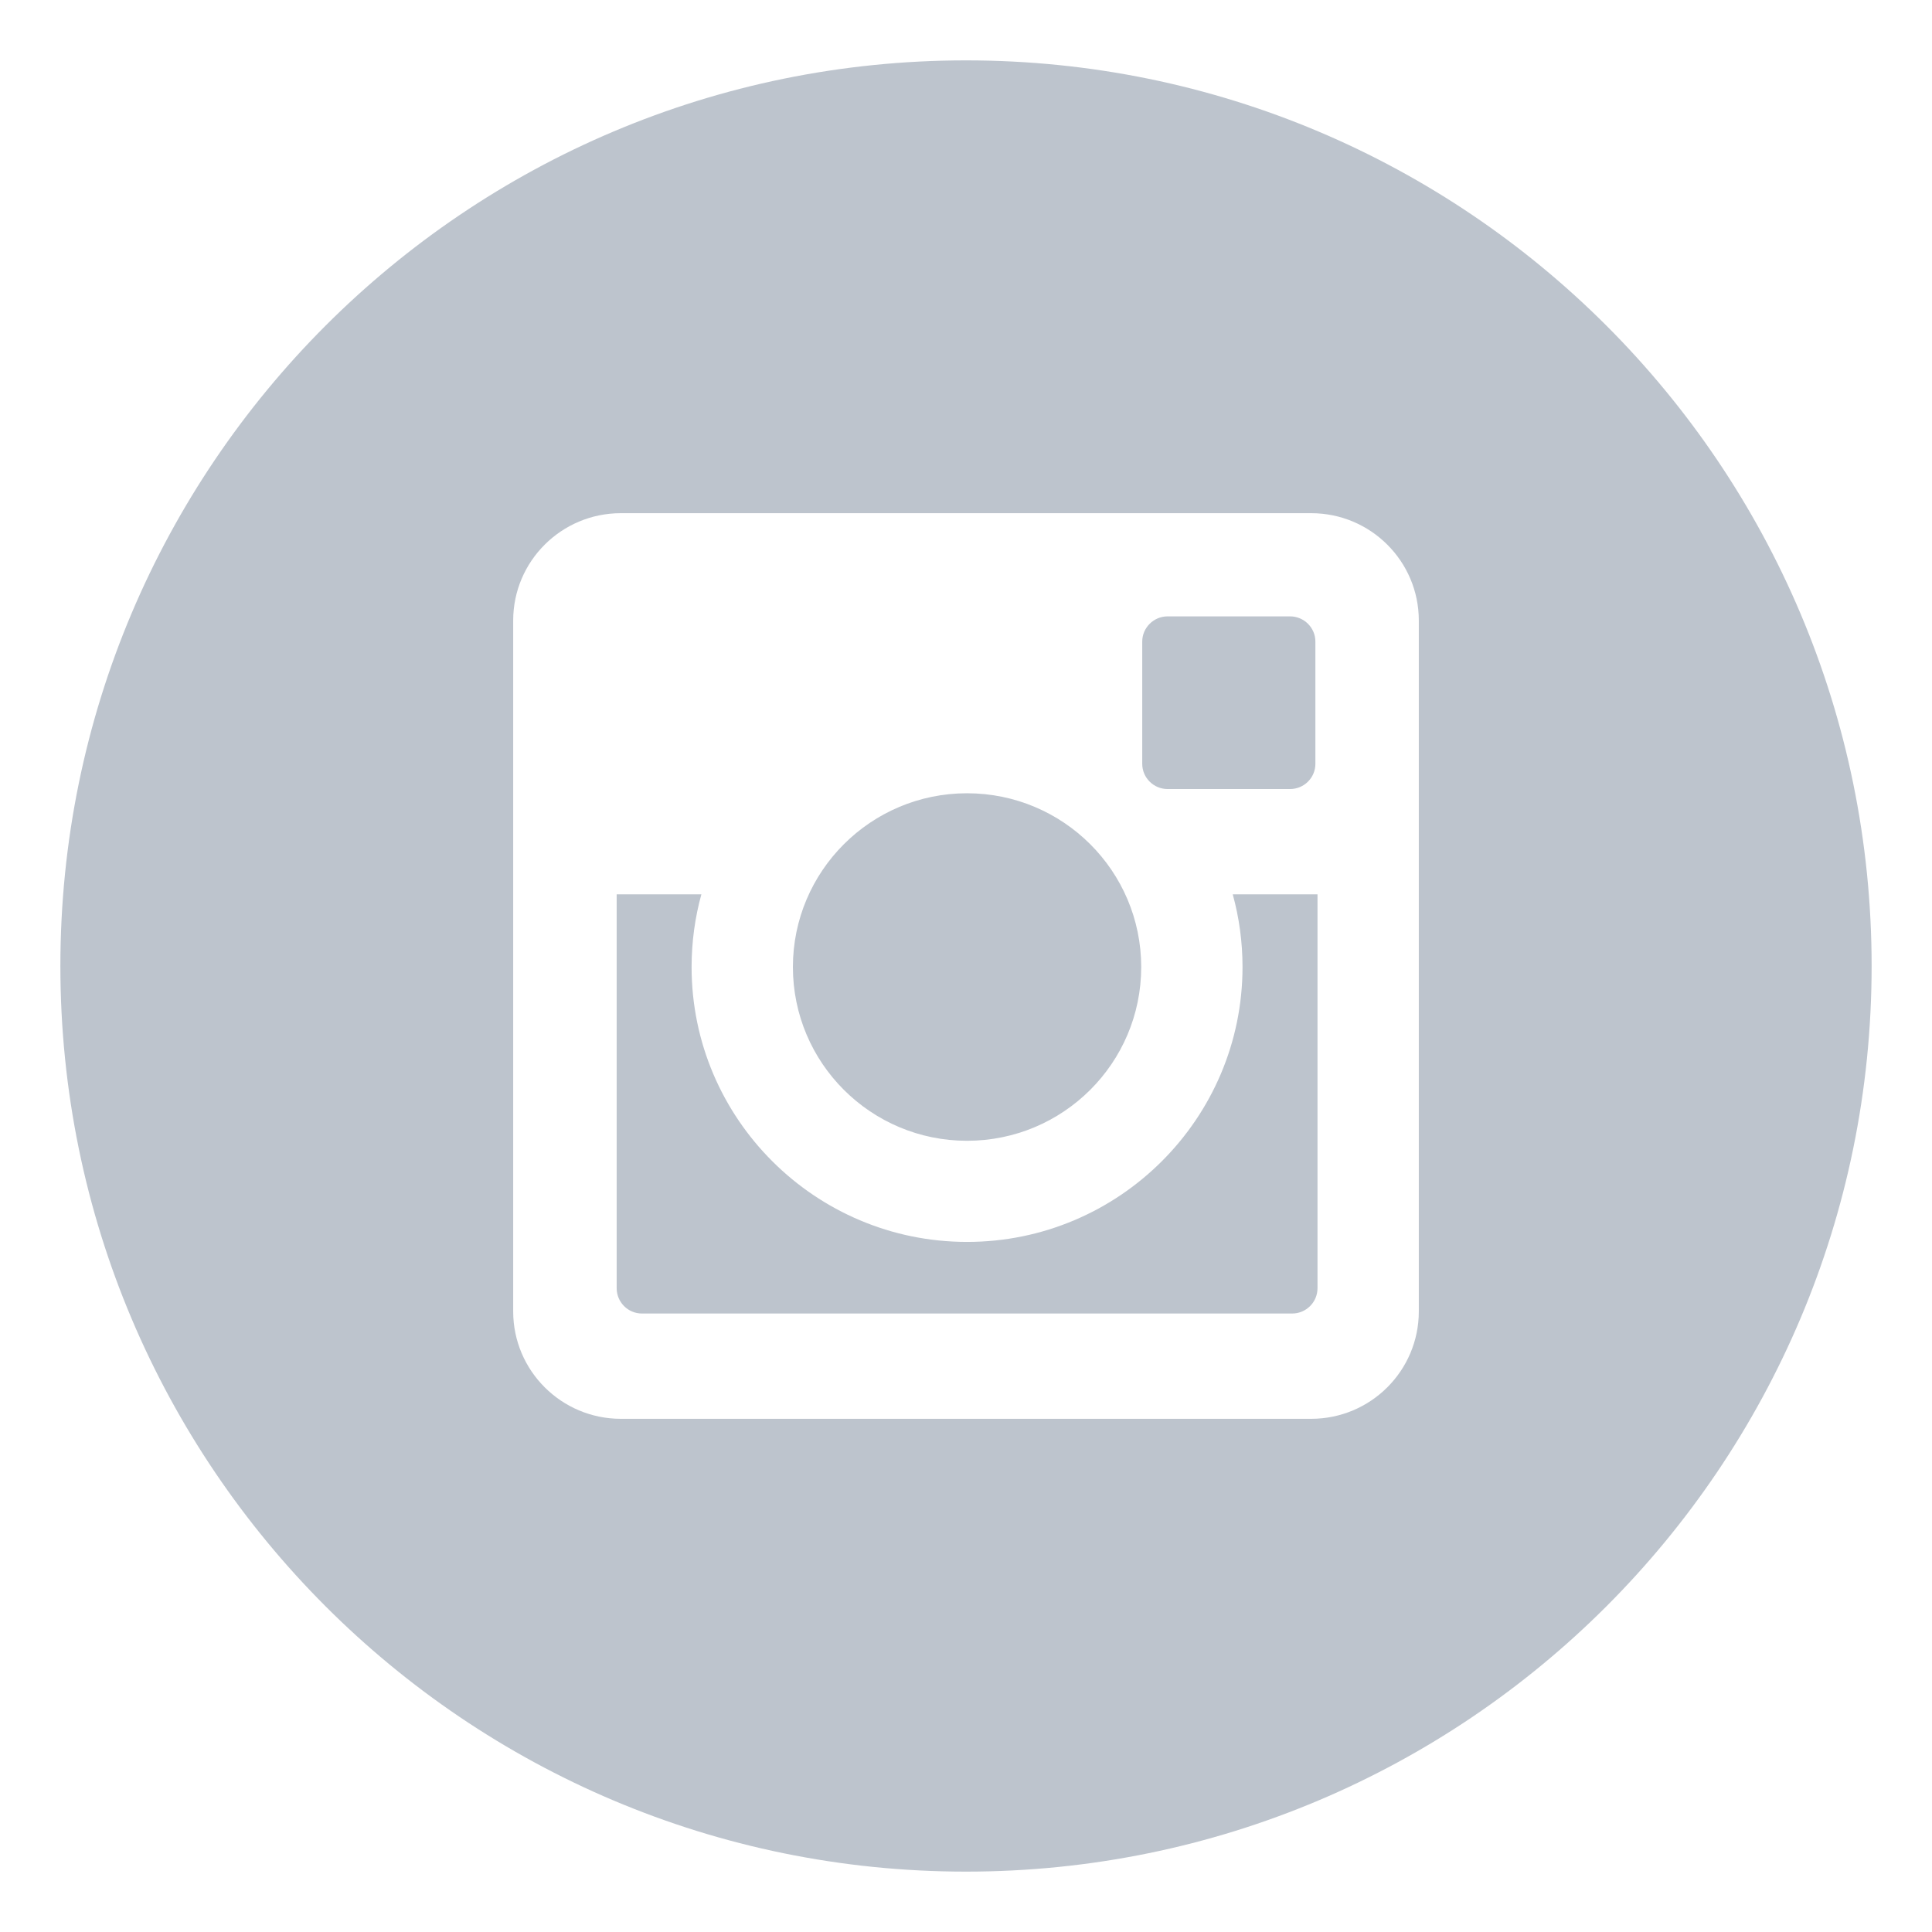
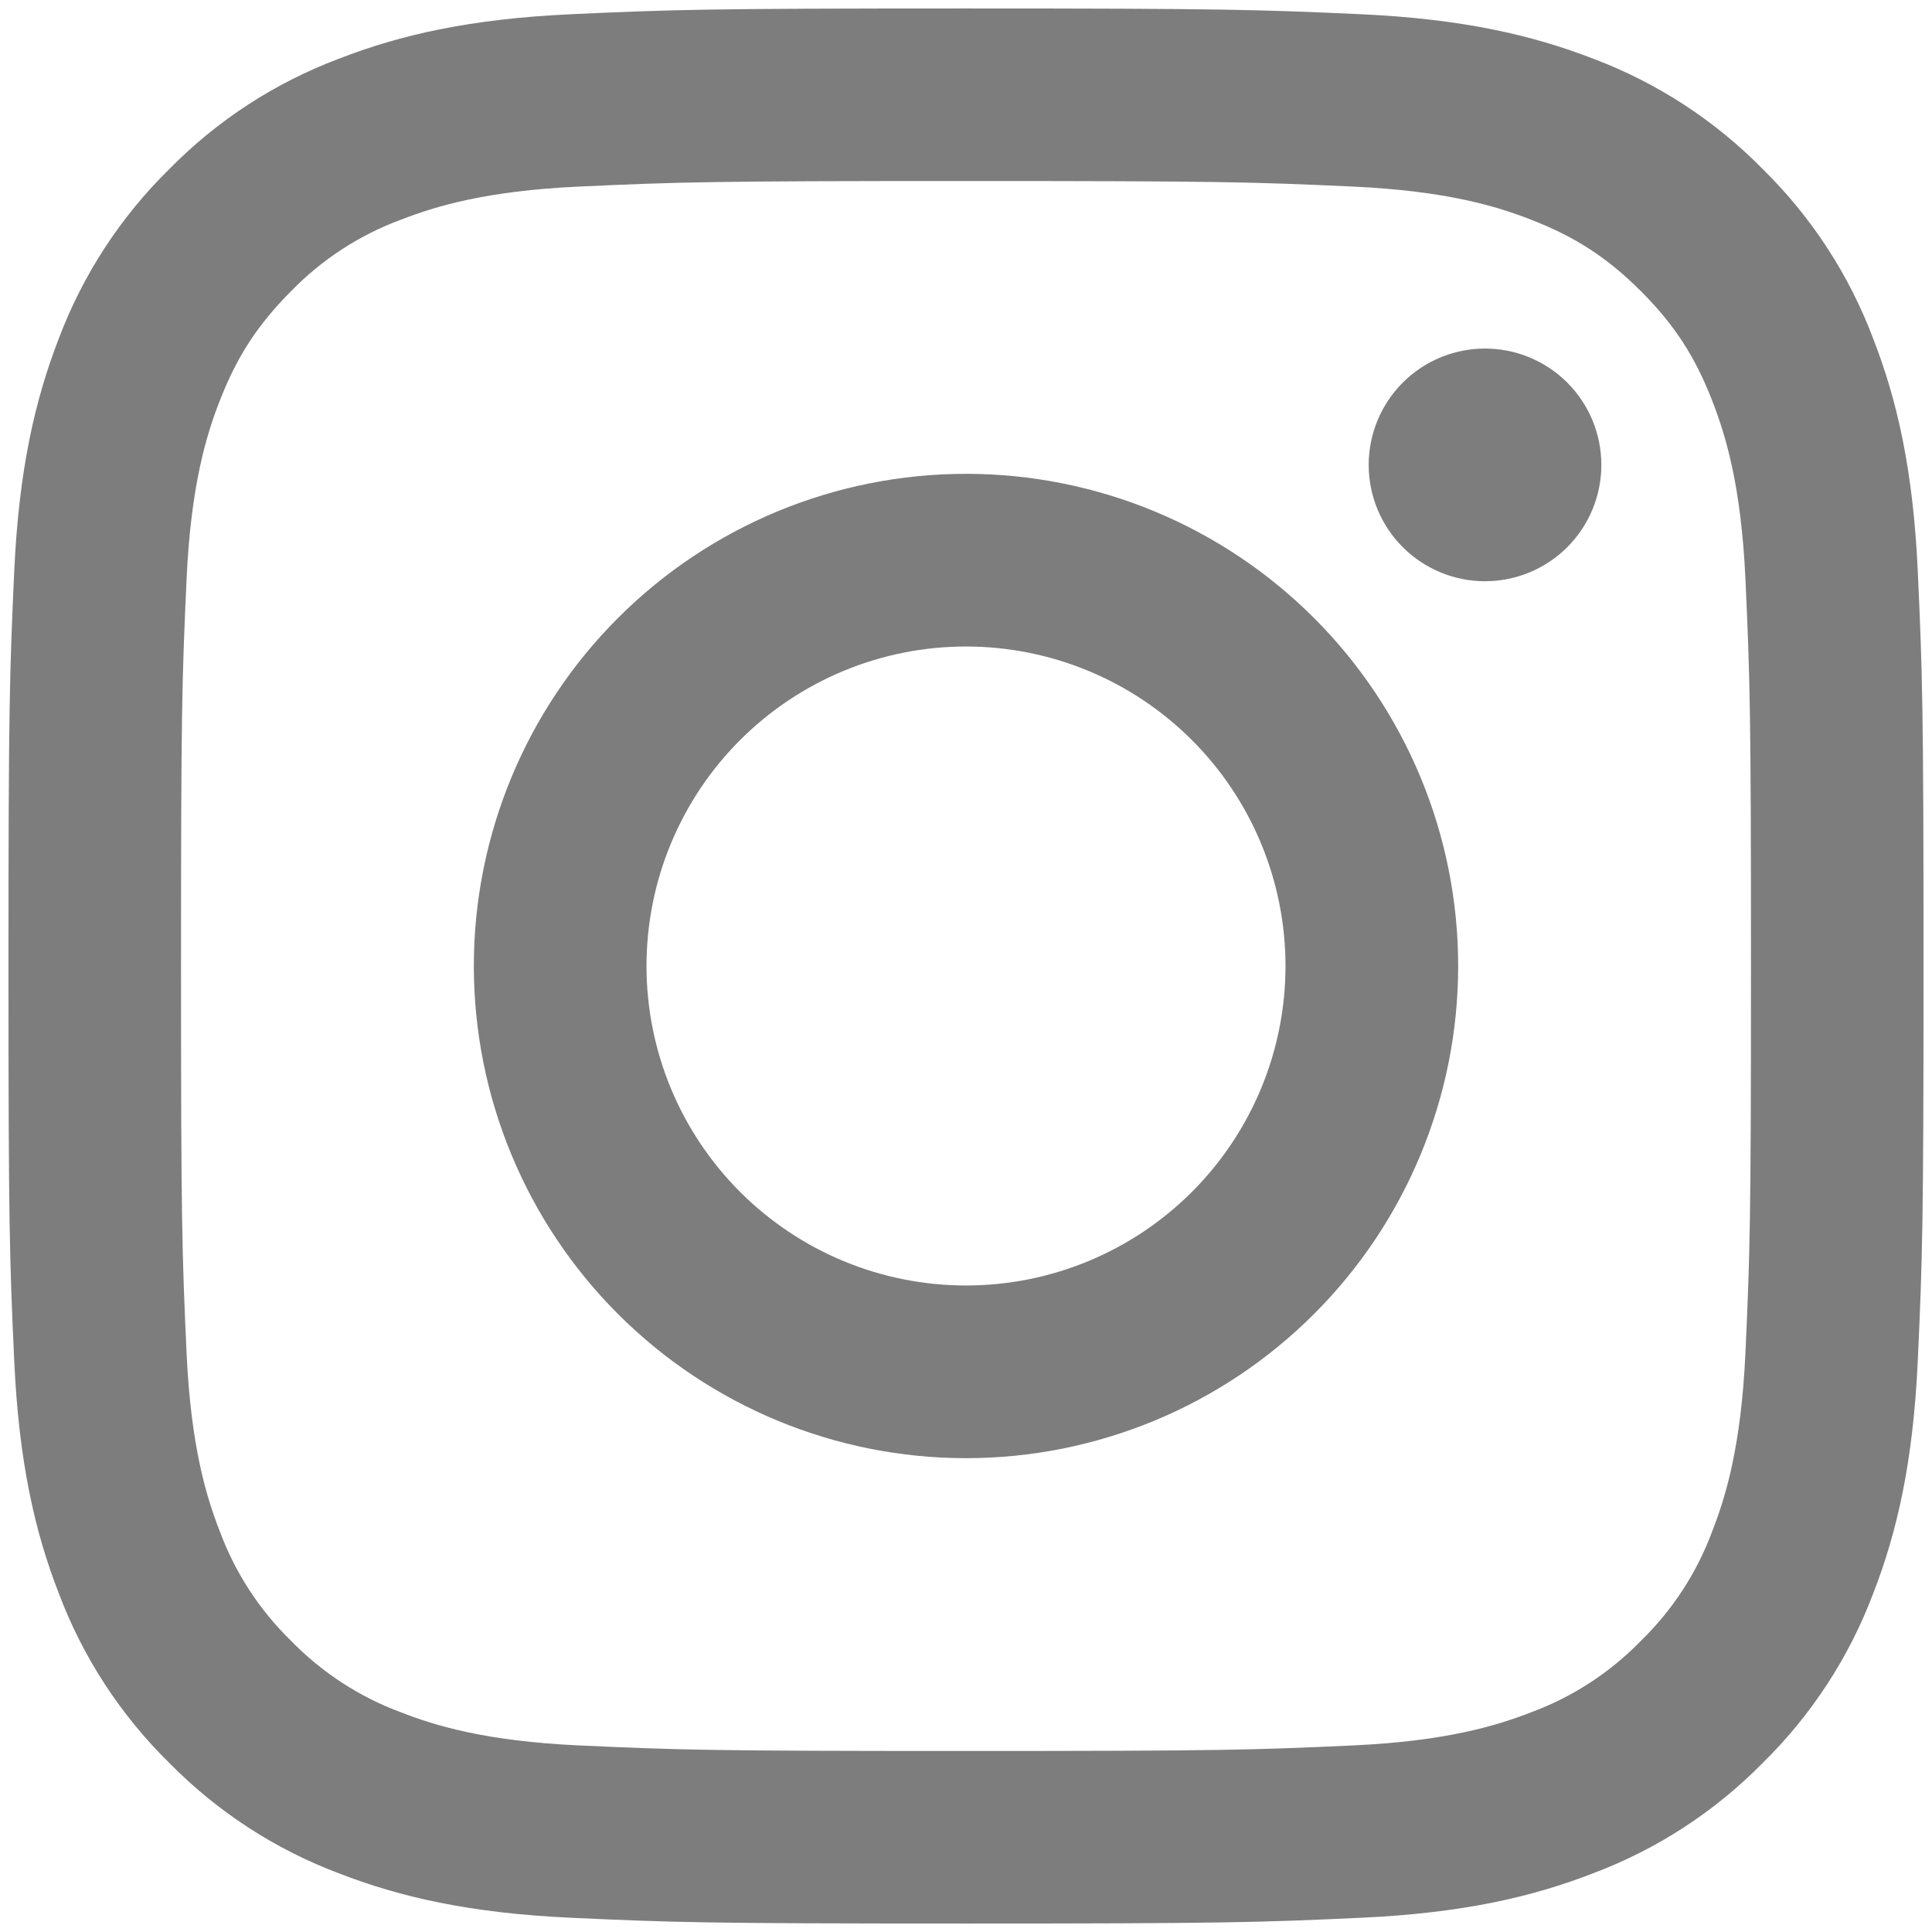
- <svg xmlns="http://www.w3.org/2000/svg" width="32" height="32" viewBox="0 0 32 32" fill="none">
-   <path fill-rule="evenodd" clip-rule="evenodd" d="M16.017 18.895C17.61 18.895 18.902 17.607 18.902 16.017C18.902 14.428 17.61 13.139 16.017 13.139C14.425 13.139 13.133 14.428 13.133 16.017C13.133 17.607 14.425 18.895 16.017 18.895ZM19.339 13.069H21.367C21.599 13.069 21.787 12.882 21.787 12.651V10.627C21.787 10.397 21.599 10.209 21.367 10.209H19.339C19.108 10.209 18.919 10.397 18.919 10.627V12.651C18.919 12.882 19.108 13.069 19.339 13.069ZM23.5 21.721C23.5 22.703 22.702 23.5 21.717 23.5H10.283C9.299 23.5 8.5 22.703 8.5 21.721V10.278C8.5 9.296 9.299 8.5 10.283 8.5H21.717C22.702 8.5 23.5 9.296 23.5 10.278V21.721ZM16 1C7.715 1 1 7.715 1 16C1 24.284 7.715 31 16 31C24.285 31 31 24.284 31 16C31 7.715 24.285 1 16 1ZM20.58 16.017C20.58 18.527 18.534 20.57 16.018 20.57C13.501 20.57 11.455 18.527 11.455 16.017C11.455 15.601 11.511 15.197 11.617 14.813H10.214V21.336C10.214 21.568 10.401 21.756 10.633 21.756H21.402C21.634 21.756 21.822 21.568 21.822 21.336V14.813H20.418C20.524 15.197 20.58 15.601 20.58 16.017Z" fill="#BDC4CD" />
+ <svg xmlns="http://www.w3.org/2000/svg" width="190" height="190" viewBox="0 0 190 190" fill="none">
+   <path fill-rule="evenodd" clip-rule="evenodd" d="M95 0.833C69.424 0.833 66.223 0.94 56.178 1.398C46.153 1.857 39.304 3.451 33.315 5.78C27.037 8.141 21.343 11.845 16.635 16.641C11.846 21.344 8.14 27.034 5.774 33.315C3.458 39.303 1.857 46.159 1.399 56.184C0.946 66.223 0.833 69.418 0.833 95C0.833 120.582 0.94 123.777 1.399 133.822C1.857 143.847 3.451 150.696 5.78 156.685C8.141 162.963 11.845 168.657 16.641 173.365C21.344 178.154 27.034 181.86 33.315 184.226C39.304 186.549 46.153 188.143 56.178 188.602C66.223 189.06 69.424 189.167 95 189.167C120.576 189.167 123.777 189.06 133.822 188.602C143.848 188.143 150.697 186.549 156.686 184.22C162.963 181.859 168.657 178.155 173.366 173.359C178.154 168.656 181.86 162.966 184.226 156.685C186.549 150.696 188.144 143.847 188.602 133.822C189.06 123.777 189.167 120.576 189.167 95C189.167 69.424 189.06 66.223 188.602 56.178C188.144 46.153 186.549 39.303 184.22 33.315C181.856 27.031 178.149 21.339 173.359 16.634C168.656 11.846 162.967 8.14 156.686 5.774C150.697 3.457 143.841 1.857 133.816 1.398C123.777 0.946 120.582 0.833 95 0.833ZM95 17.802C120.143 17.802 123.125 17.896 133.056 18.348C142.234 18.769 147.219 20.294 150.54 21.594C154.934 23.295 158.073 25.342 161.369 28.631C164.665 31.927 166.705 35.066 168.406 39.461C169.699 42.781 171.231 47.766 171.652 56.944C172.104 66.876 172.198 69.858 172.198 95C172.198 120.142 172.104 123.124 171.652 133.056C171.231 142.234 169.706 147.219 168.406 150.539C166.899 154.63 164.494 158.33 161.369 161.369C158.331 164.495 154.63 166.9 150.54 168.406C147.219 169.699 142.234 171.231 133.056 171.652C123.125 172.104 120.149 172.198 95 172.198C69.851 172.198 66.876 172.104 56.944 171.652C47.766 171.231 42.782 169.706 39.461 168.406C35.37 166.899 31.67 164.494 28.631 161.369C25.506 158.33 23.102 154.63 21.594 150.539C20.301 147.219 18.769 142.234 18.349 133.056C17.896 123.124 17.802 120.142 17.802 95C17.802 69.858 17.896 66.876 18.349 56.944C18.769 47.766 20.295 42.781 21.594 39.461C23.295 35.066 25.342 31.927 28.631 28.631C31.67 25.505 35.37 23.1 39.461 21.594C42.782 20.301 47.766 18.769 56.944 18.348C66.876 17.896 69.858 17.802 95 17.802Z" fill="#7D7D7D" />
+   <path fill-rule="evenodd" clip-rule="evenodd" d="M95 126.42C90.874 126.42 86.788 125.608 82.976 124.029C79.164 122.45 75.701 120.135 72.783 117.217C69.865 114.3 67.551 110.836 65.972 107.024C64.393 103.212 63.58 99.126 63.58 95C63.58 90.874 64.393 86.788 65.972 82.976C67.551 79.164 69.865 75.7 72.783 72.782C75.701 69.865 79.164 67.55 82.976 65.971C86.788 64.392 90.874 63.58 95 63.58C103.333 63.58 111.325 66.89 117.218 72.782C123.11 78.675 126.421 86.667 126.421 95C126.421 103.333 123.11 111.325 117.218 117.217C111.325 123.11 103.333 126.42 95 126.42ZM95 46.598C82.163 46.598 69.852 51.698 60.775 60.775C51.698 69.852 46.599 82.163 46.599 95C46.599 107.837 51.698 120.148 60.775 129.225C69.852 138.302 82.163 143.402 95 143.402C107.837 143.402 120.148 138.302 129.225 129.225C138.303 120.148 143.402 107.837 143.402 95C143.402 82.163 138.303 69.852 129.225 60.775C120.148 51.698 107.837 46.598 95 46.598ZM157.483 45.719C157.483 48.754 156.278 51.664 154.132 53.81C151.986 55.955 149.076 57.161 146.042 57.161C143.007 57.161 140.097 55.955 137.952 53.81C135.806 51.664 134.601 48.754 134.601 45.719C134.601 42.685 135.806 39.775 137.952 37.629C140.097 35.484 143.007 34.278 146.042 34.278C149.076 34.278 151.986 35.484 154.132 37.629C156.278 39.775 157.483 42.685 157.483 45.719Z" fill="#7D7D7D" />
</svg>
